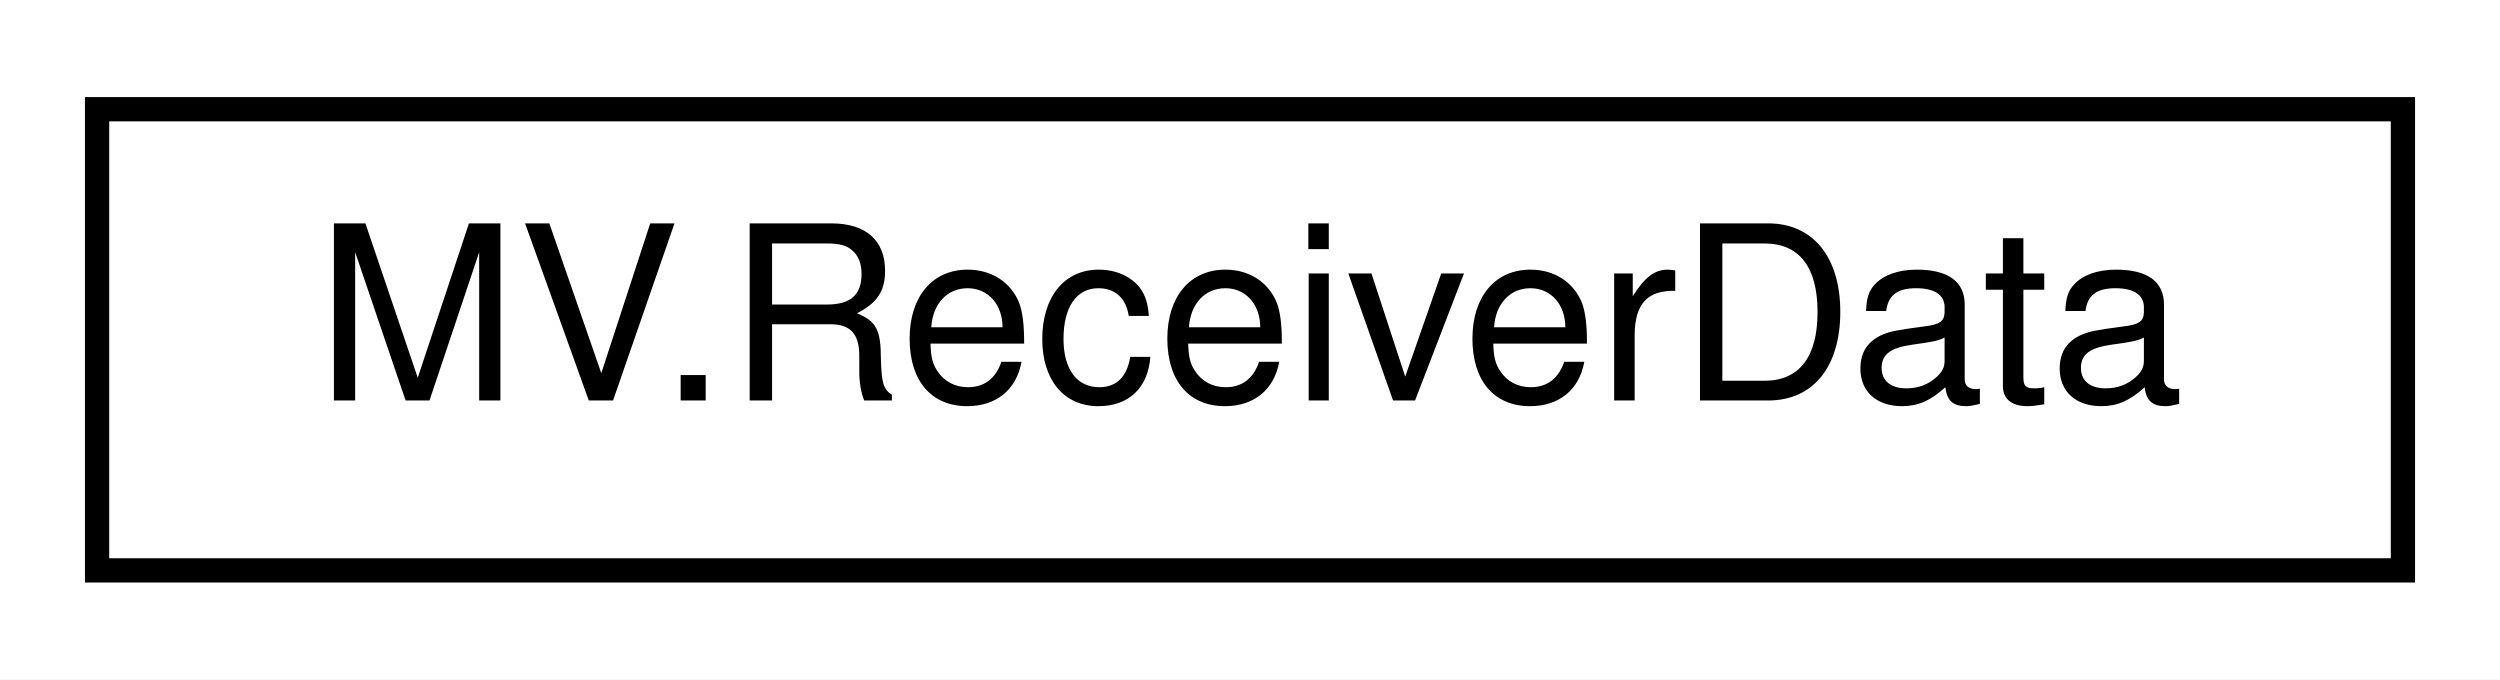
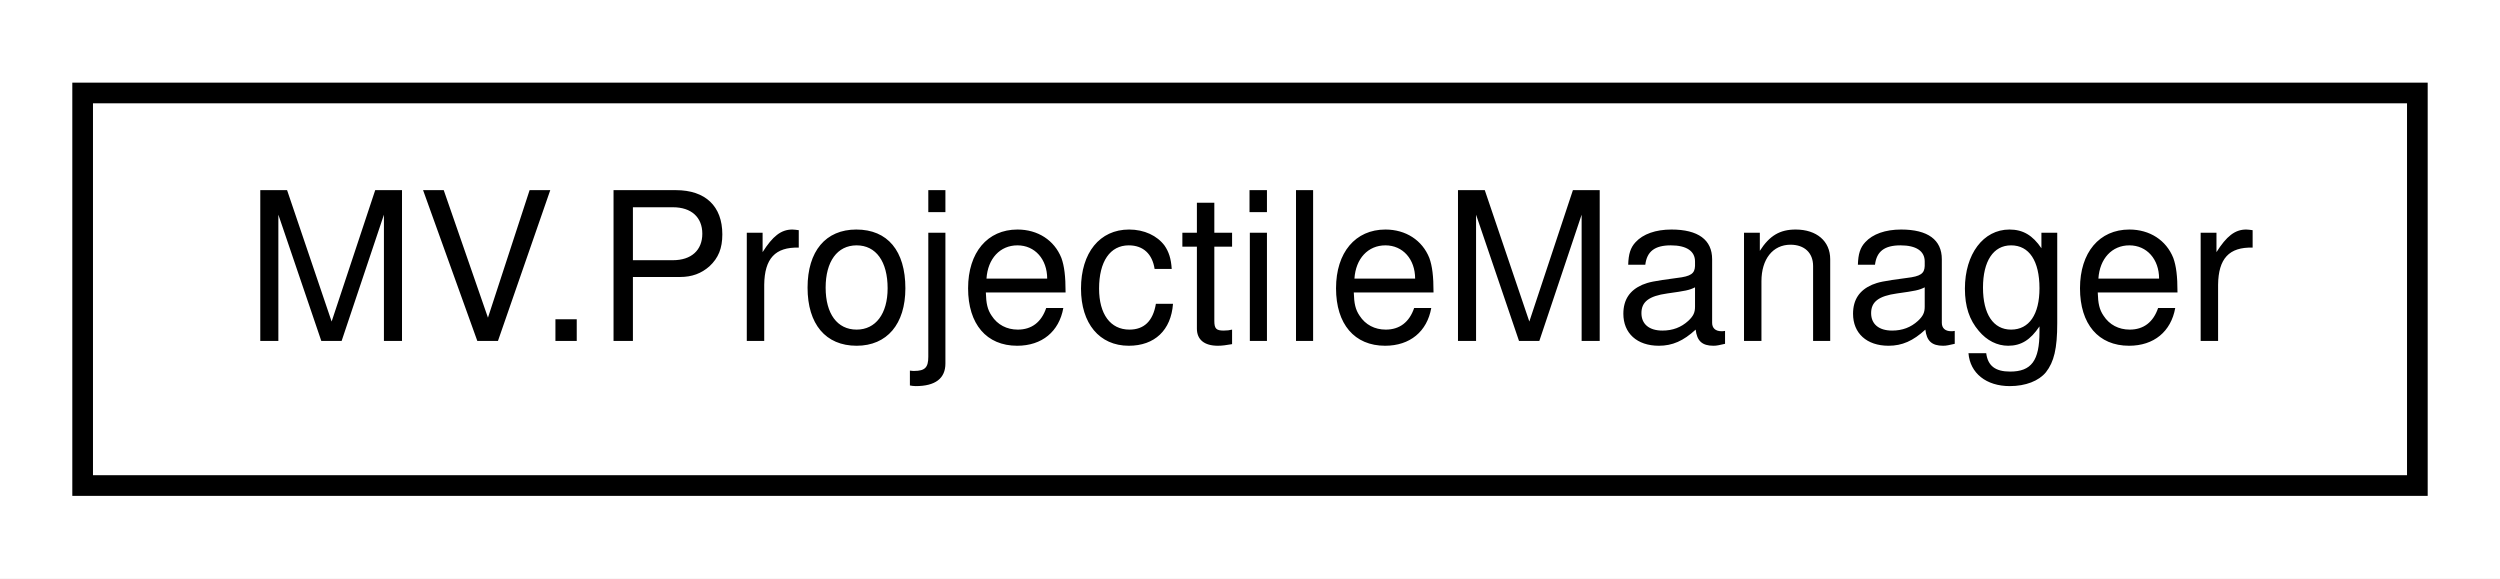
- <svg xmlns="http://www.w3.org/2000/svg" xmlns:xlink="http://www.w3.org/1999/xlink" width="103pt" height="28pt" viewBox="0.00 0.00 103.00 28.00">
+ <svg xmlns="http://www.w3.org/2000/svg" xmlns:xlink="http://www.w3.org/1999/xlink" width="121pt" height="28pt" viewBox="0.00 0.00 121.00 28.00">
  <g id="graph0" class="graph" transform="scale(1 1) rotate(0) translate(4 24)">
-     <polygon fill="#ffffff" stroke="transparent" points="-4,4 -4,-24 99,-24 99,4 -4,4" />
+     <polygon fill="#ffffff" stroke="transparent" points="-4,4 -4,-24 117,-24 117,4 -4,4" />
    <g id="node1" class="node">
      <g id="a_node1">
-         <a xlink:href="class_m_v_1_1_receiver_data.html" target="_top" xlink:title="Data for teleporter receiver ">
-           <polygon fill="#ffffff" stroke="#000000" points="0,-.5 0,-19.5 95,-19.5 95,-.5 0,-.5" />
-           <text text-anchor="middle" x="47.5" y="-7.5" font-family="Helvetica,sans-Serif" font-size="10.00" fill="#000000">MV.ReceiverData</text>
+         <a xlink:href="class_m_v_1_1_projectile_manager.html" target="_top" xlink:title="Class for spawning projectiles ">
+           <polygon fill="#ffffff" stroke="#000000" points="0,-.5 0,-19.5 113,-19.5 113,-.5 0,-.5" />
+           <text text-anchor="middle" x="56.5" y="-7.5" font-family="Helvetica,sans-Serif" font-size="10.00" fill="#000000">MV.ProjectileManager</text>
        </a>
      </g>
    </g>
  </g>
</svg>
